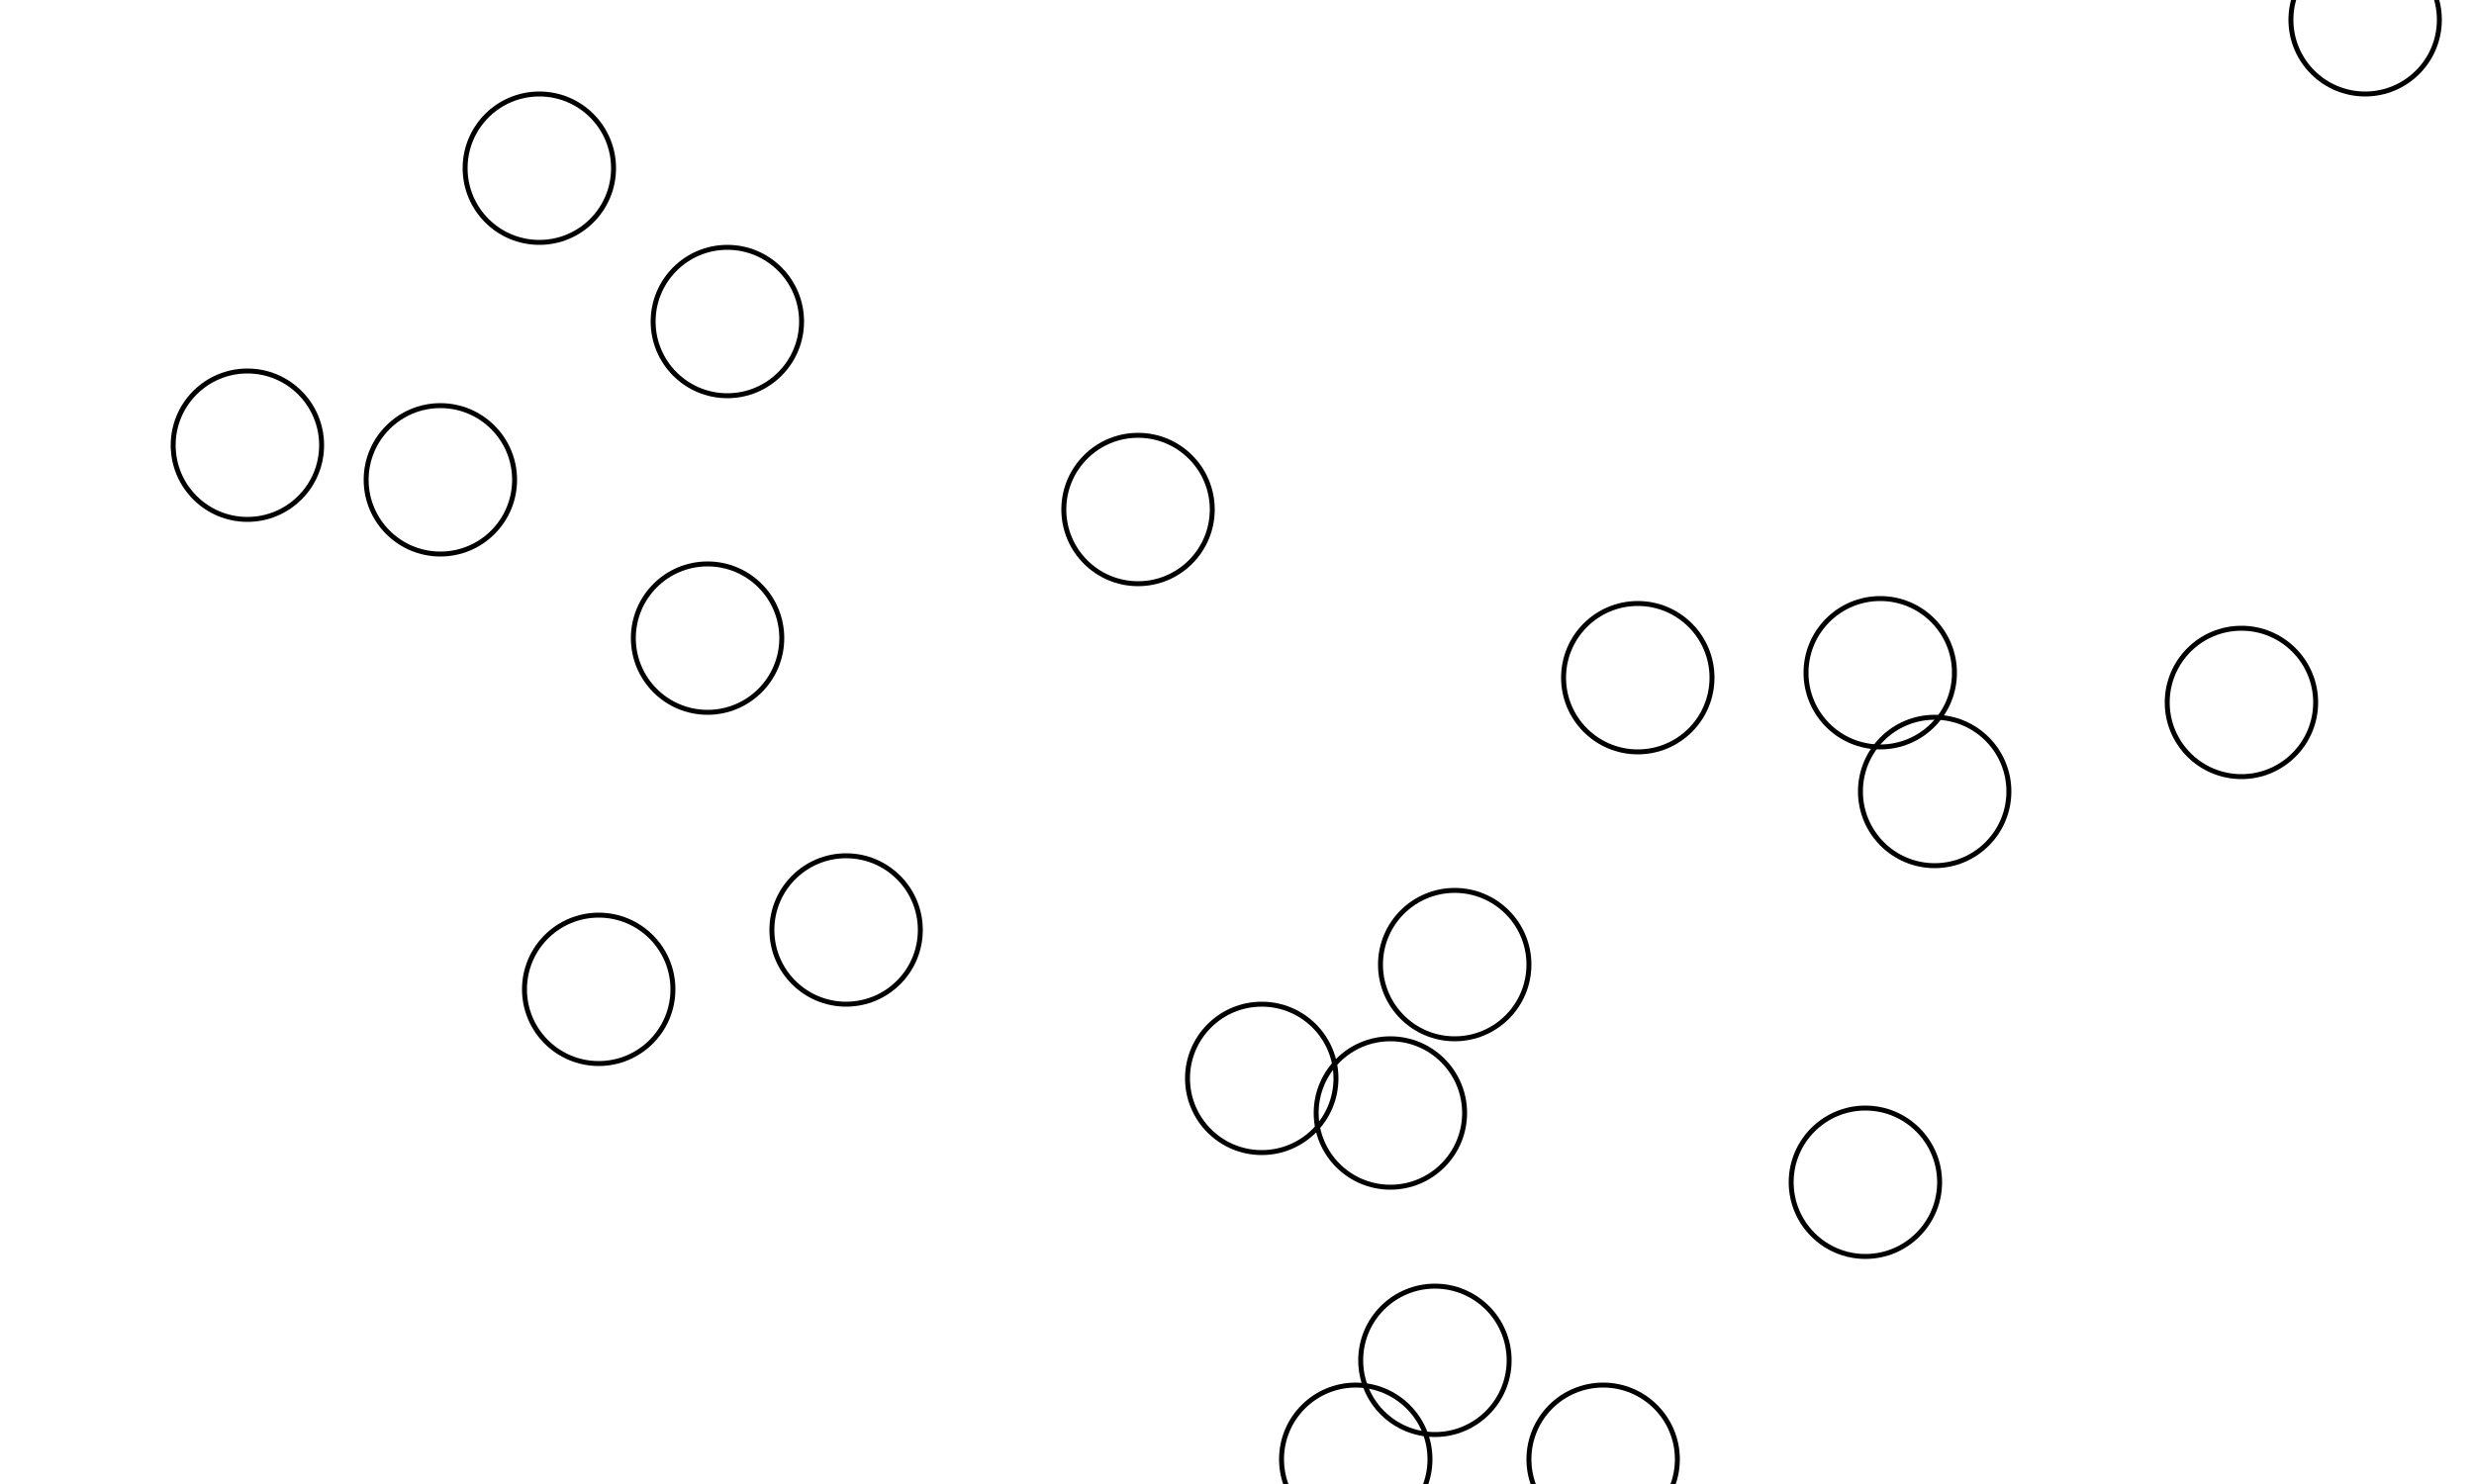
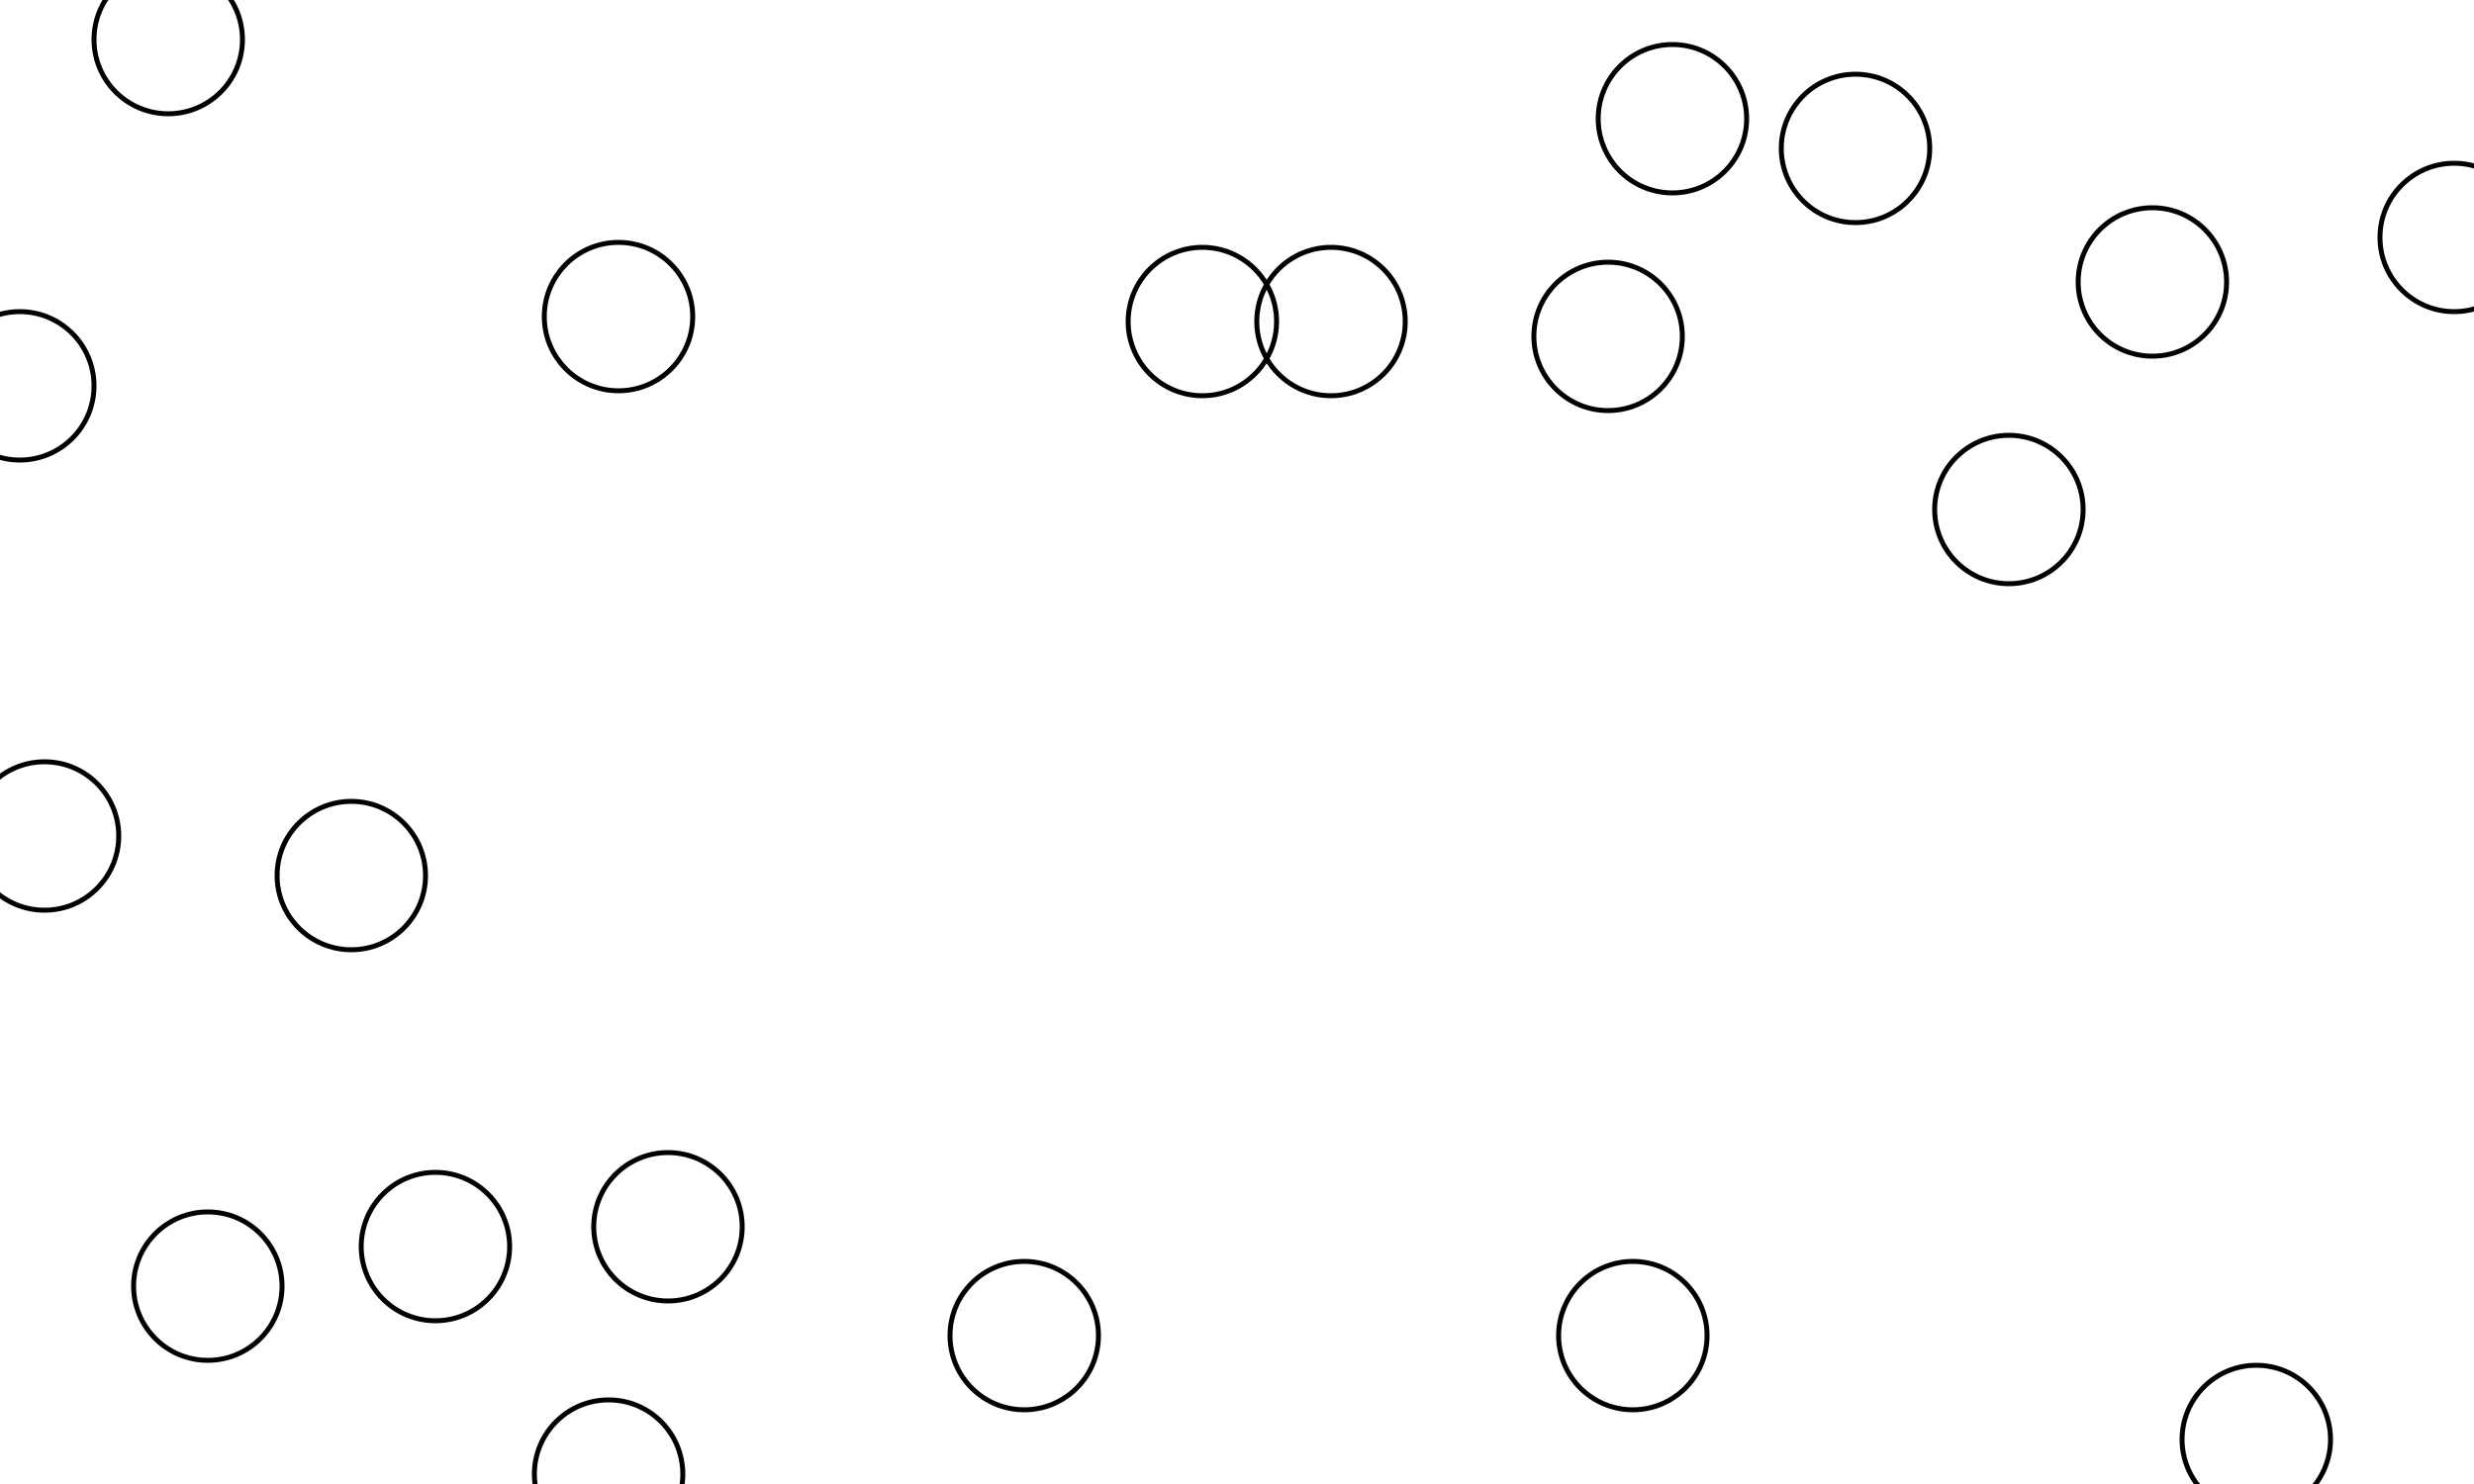
<svg xmlns="http://www.w3.org/2000/svg" width="500" height="300">
-   <circle cx="109" cy="34" r="15" style="fill:none;stroke:black" />
-   <circle cx="143" cy="129" r="15" style="fill:none;stroke:black" />
-   <circle cx="290" cy="275" r="15" style="fill:none;stroke:black" />
-   <circle cx="89" cy="97" r="15" style="fill:none;stroke:black" />
-   <circle cx="294" cy="195" r="15" style="fill:none;stroke:black" />
-   <circle cx="281" cy="225" r="15" style="fill:none;stroke:black" />
-   <circle cx="331" cy="137" r="15" style="fill:none;stroke:black" />
-   <circle cx="380" cy="136" r="15" style="fill:none;stroke:black" />
-   <circle cx="478" cy="4" r="15" style="fill:none;stroke:black" />
-   <circle cx="274" cy="295" r="15" style="fill:none;stroke:black" />
-   <circle cx="324" cy="295" r="15" style="fill:none;stroke:black" />
-   <circle cx="391" cy="160" r="15" style="fill:none;stroke:black" />
-   <circle cx="171" cy="188" r="15" style="fill:none;stroke:black" />
-   <circle cx="453" cy="142" r="15" style="fill:none;stroke:black" />
-   <circle cx="377" cy="239" r="15" style="fill:none;stroke:black" />
-   <circle cx="50" cy="90" r="15" style="fill:none;stroke:black" />
-   <circle cx="147" cy="65" r="15" style="fill:none;stroke:black" />
-   <circle cx="230" cy="103" r="15" style="fill:none;stroke:black" />
-   <circle cx="255" cy="218" r="15" style="fill:none;stroke:black" />
-   <circle cx="121" cy="200" r="15" style="fill:none;stroke:black" />
+   <circle cx="325" cy="68" r="15" style="fill:none;stroke:black" />
+   <circle cx="4" cy="78" r="15" style="fill:none;stroke:black" />
+   <circle cx="338" cy="24" r="15" style="fill:none;stroke:black" />
+   <circle cx="330" cy="270" r="15" style="fill:none;stroke:black" />
+   <circle cx="269" cy="65" r="15" style="fill:none;stroke:black" />
+   <circle cx="135" cy="248" r="15" style="fill:none;stroke:black" />
+   <circle cx="456" cy="291" r="15" style="fill:none;stroke:black" />
+   <circle cx="435" cy="57" r="15" style="fill:none;stroke:black" />
+   <circle cx="125" cy="64" r="15" style="fill:none;stroke:black" />
+   <circle cx="88" cy="252" r="15" style="fill:none;stroke:black" />
+   <circle cx="71" cy="177" r="15" style="fill:none;stroke:black" />
+   <circle cx="123" cy="298" r="15" style="fill:none;stroke:black" />
+   <circle cx="34" cy="8" r="15" style="fill:none;stroke:black" />
+   <circle cx="9" cy="169" r="15" style="fill:none;stroke:black" />
+   <circle cx="243" cy="65" r="15" style="fill:none;stroke:black" />
+   <circle cx="496" cy="48" r="15" style="fill:none;stroke:black" />
+   <circle cx="42" cy="260" r="15" style="fill:none;stroke:black" />
+   <circle cx="207" cy="270" r="15" style="fill:none;stroke:black" />
+   <circle cx="406" cy="103" r="15" style="fill:none;stroke:black" />
+   <circle cx="375" cy="30" r="15" style="fill:none;stroke:black" />
</svg>
